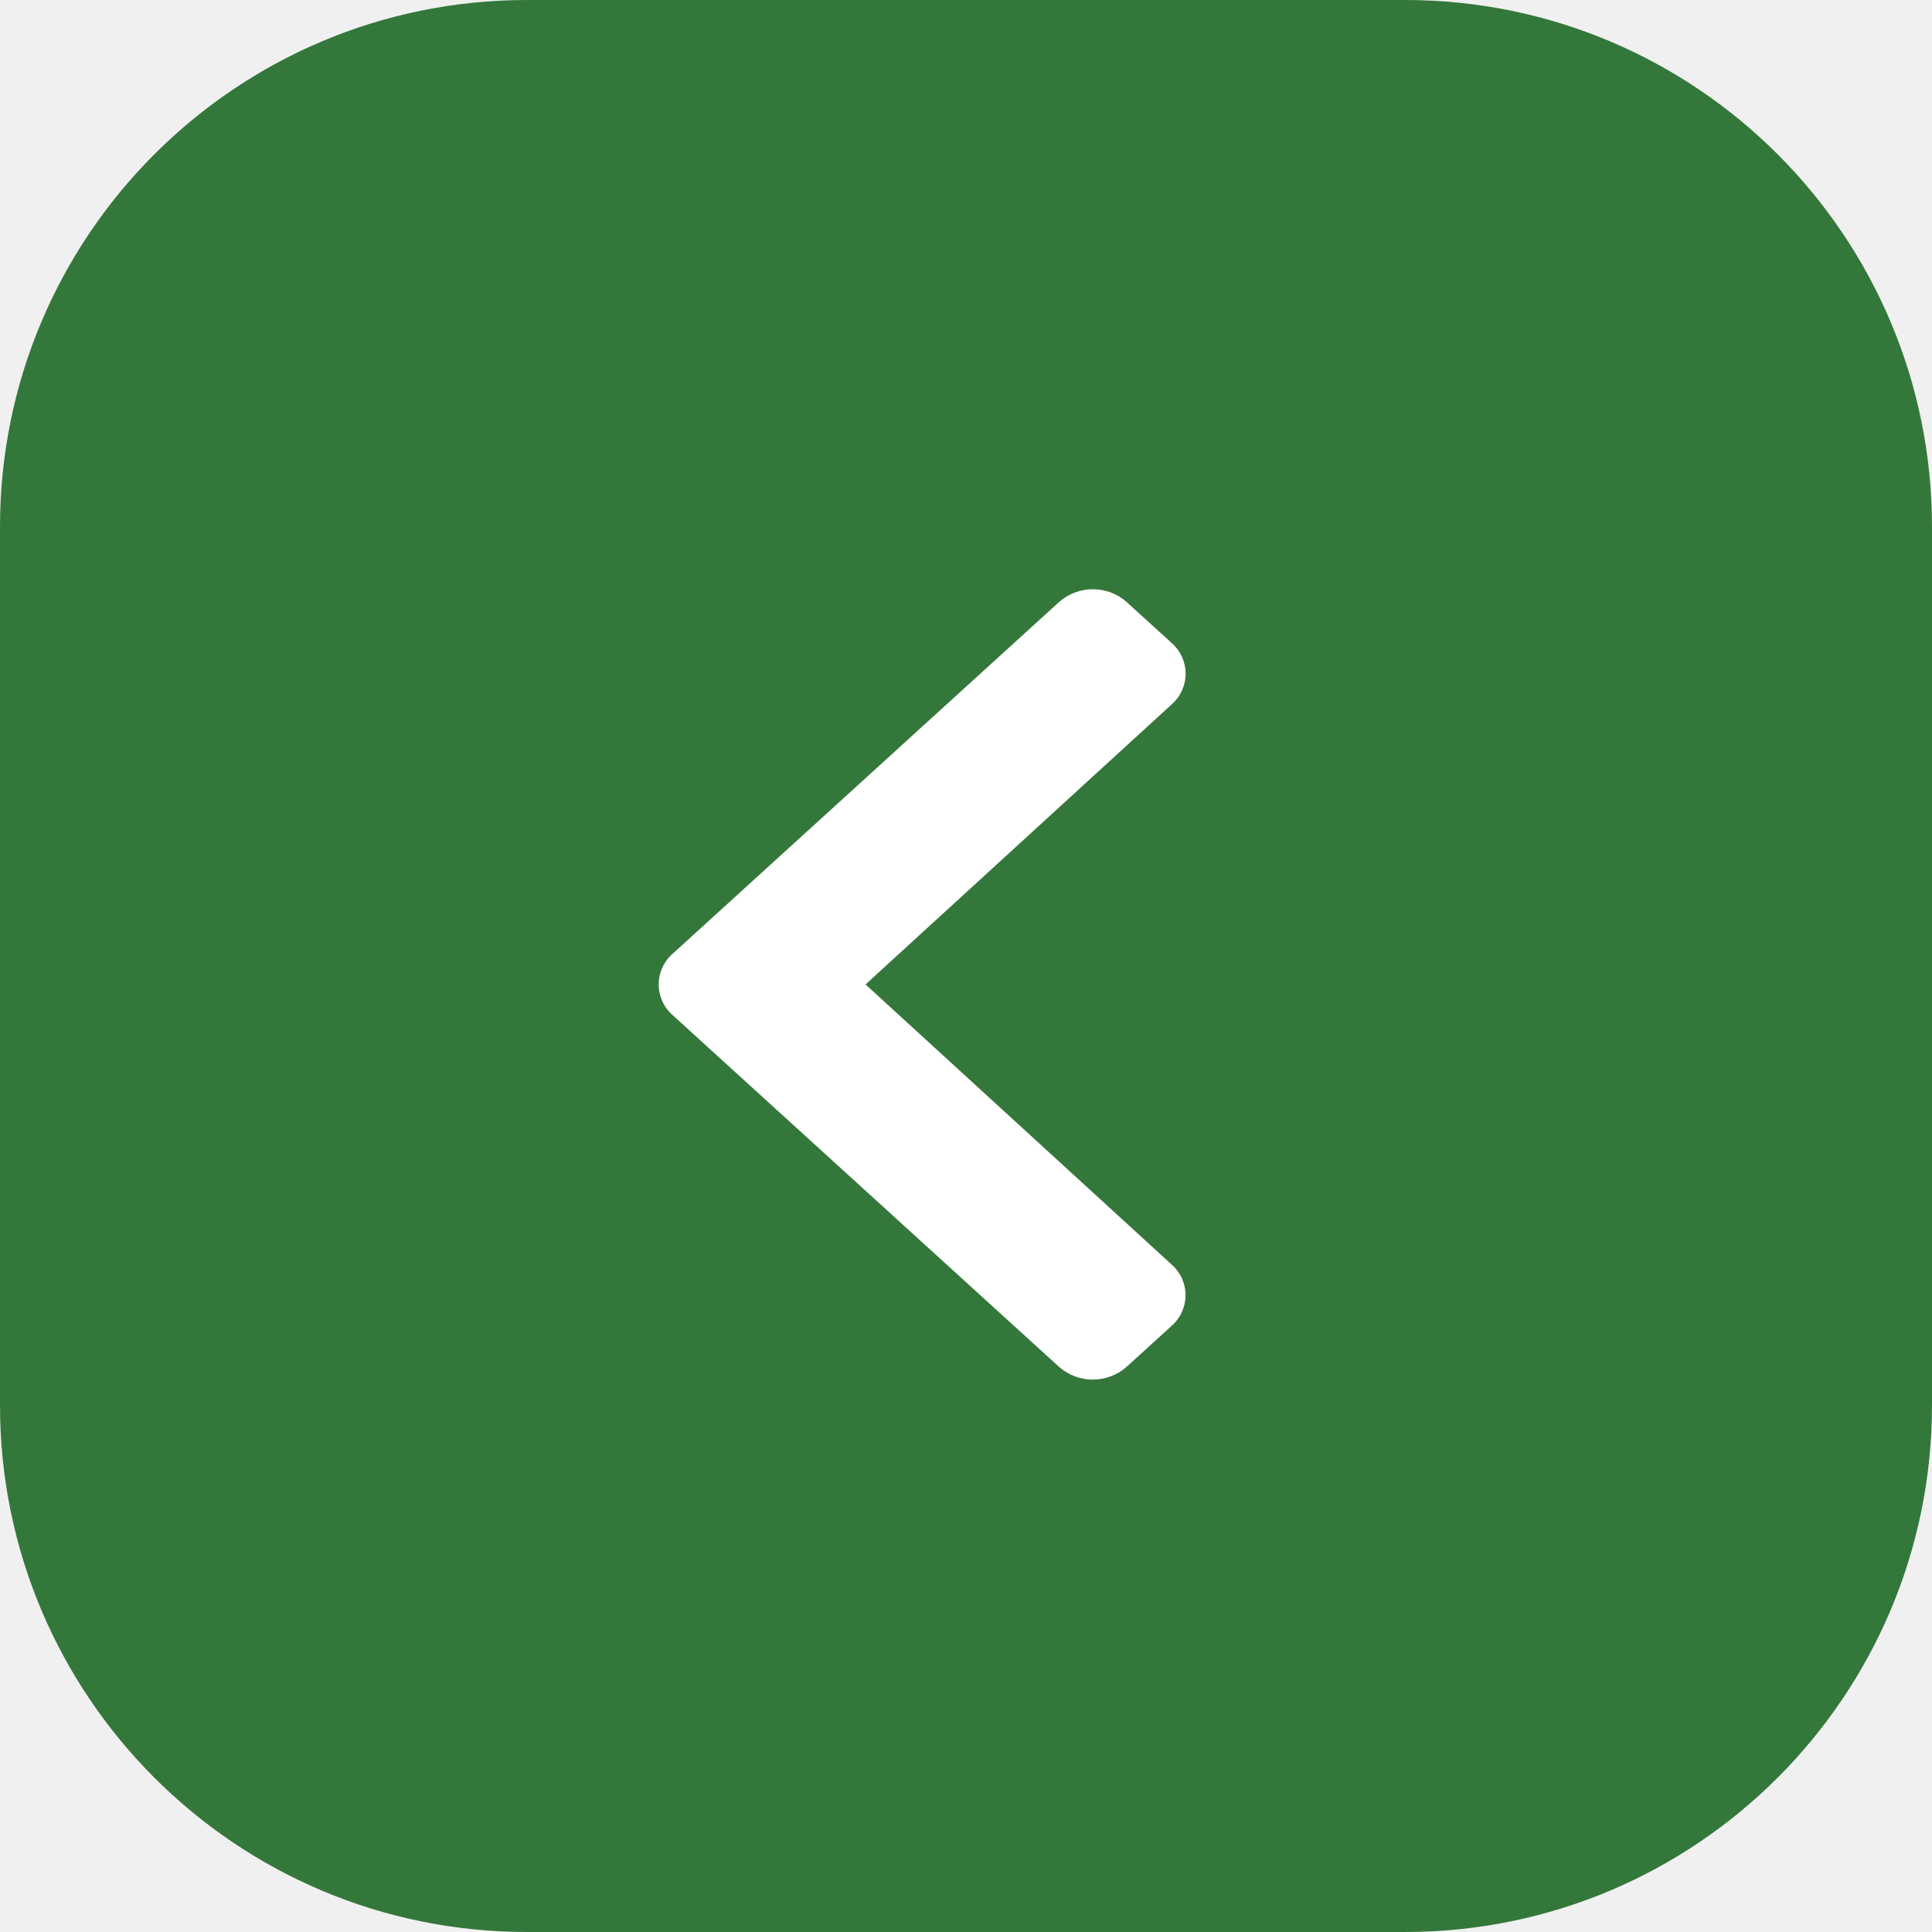
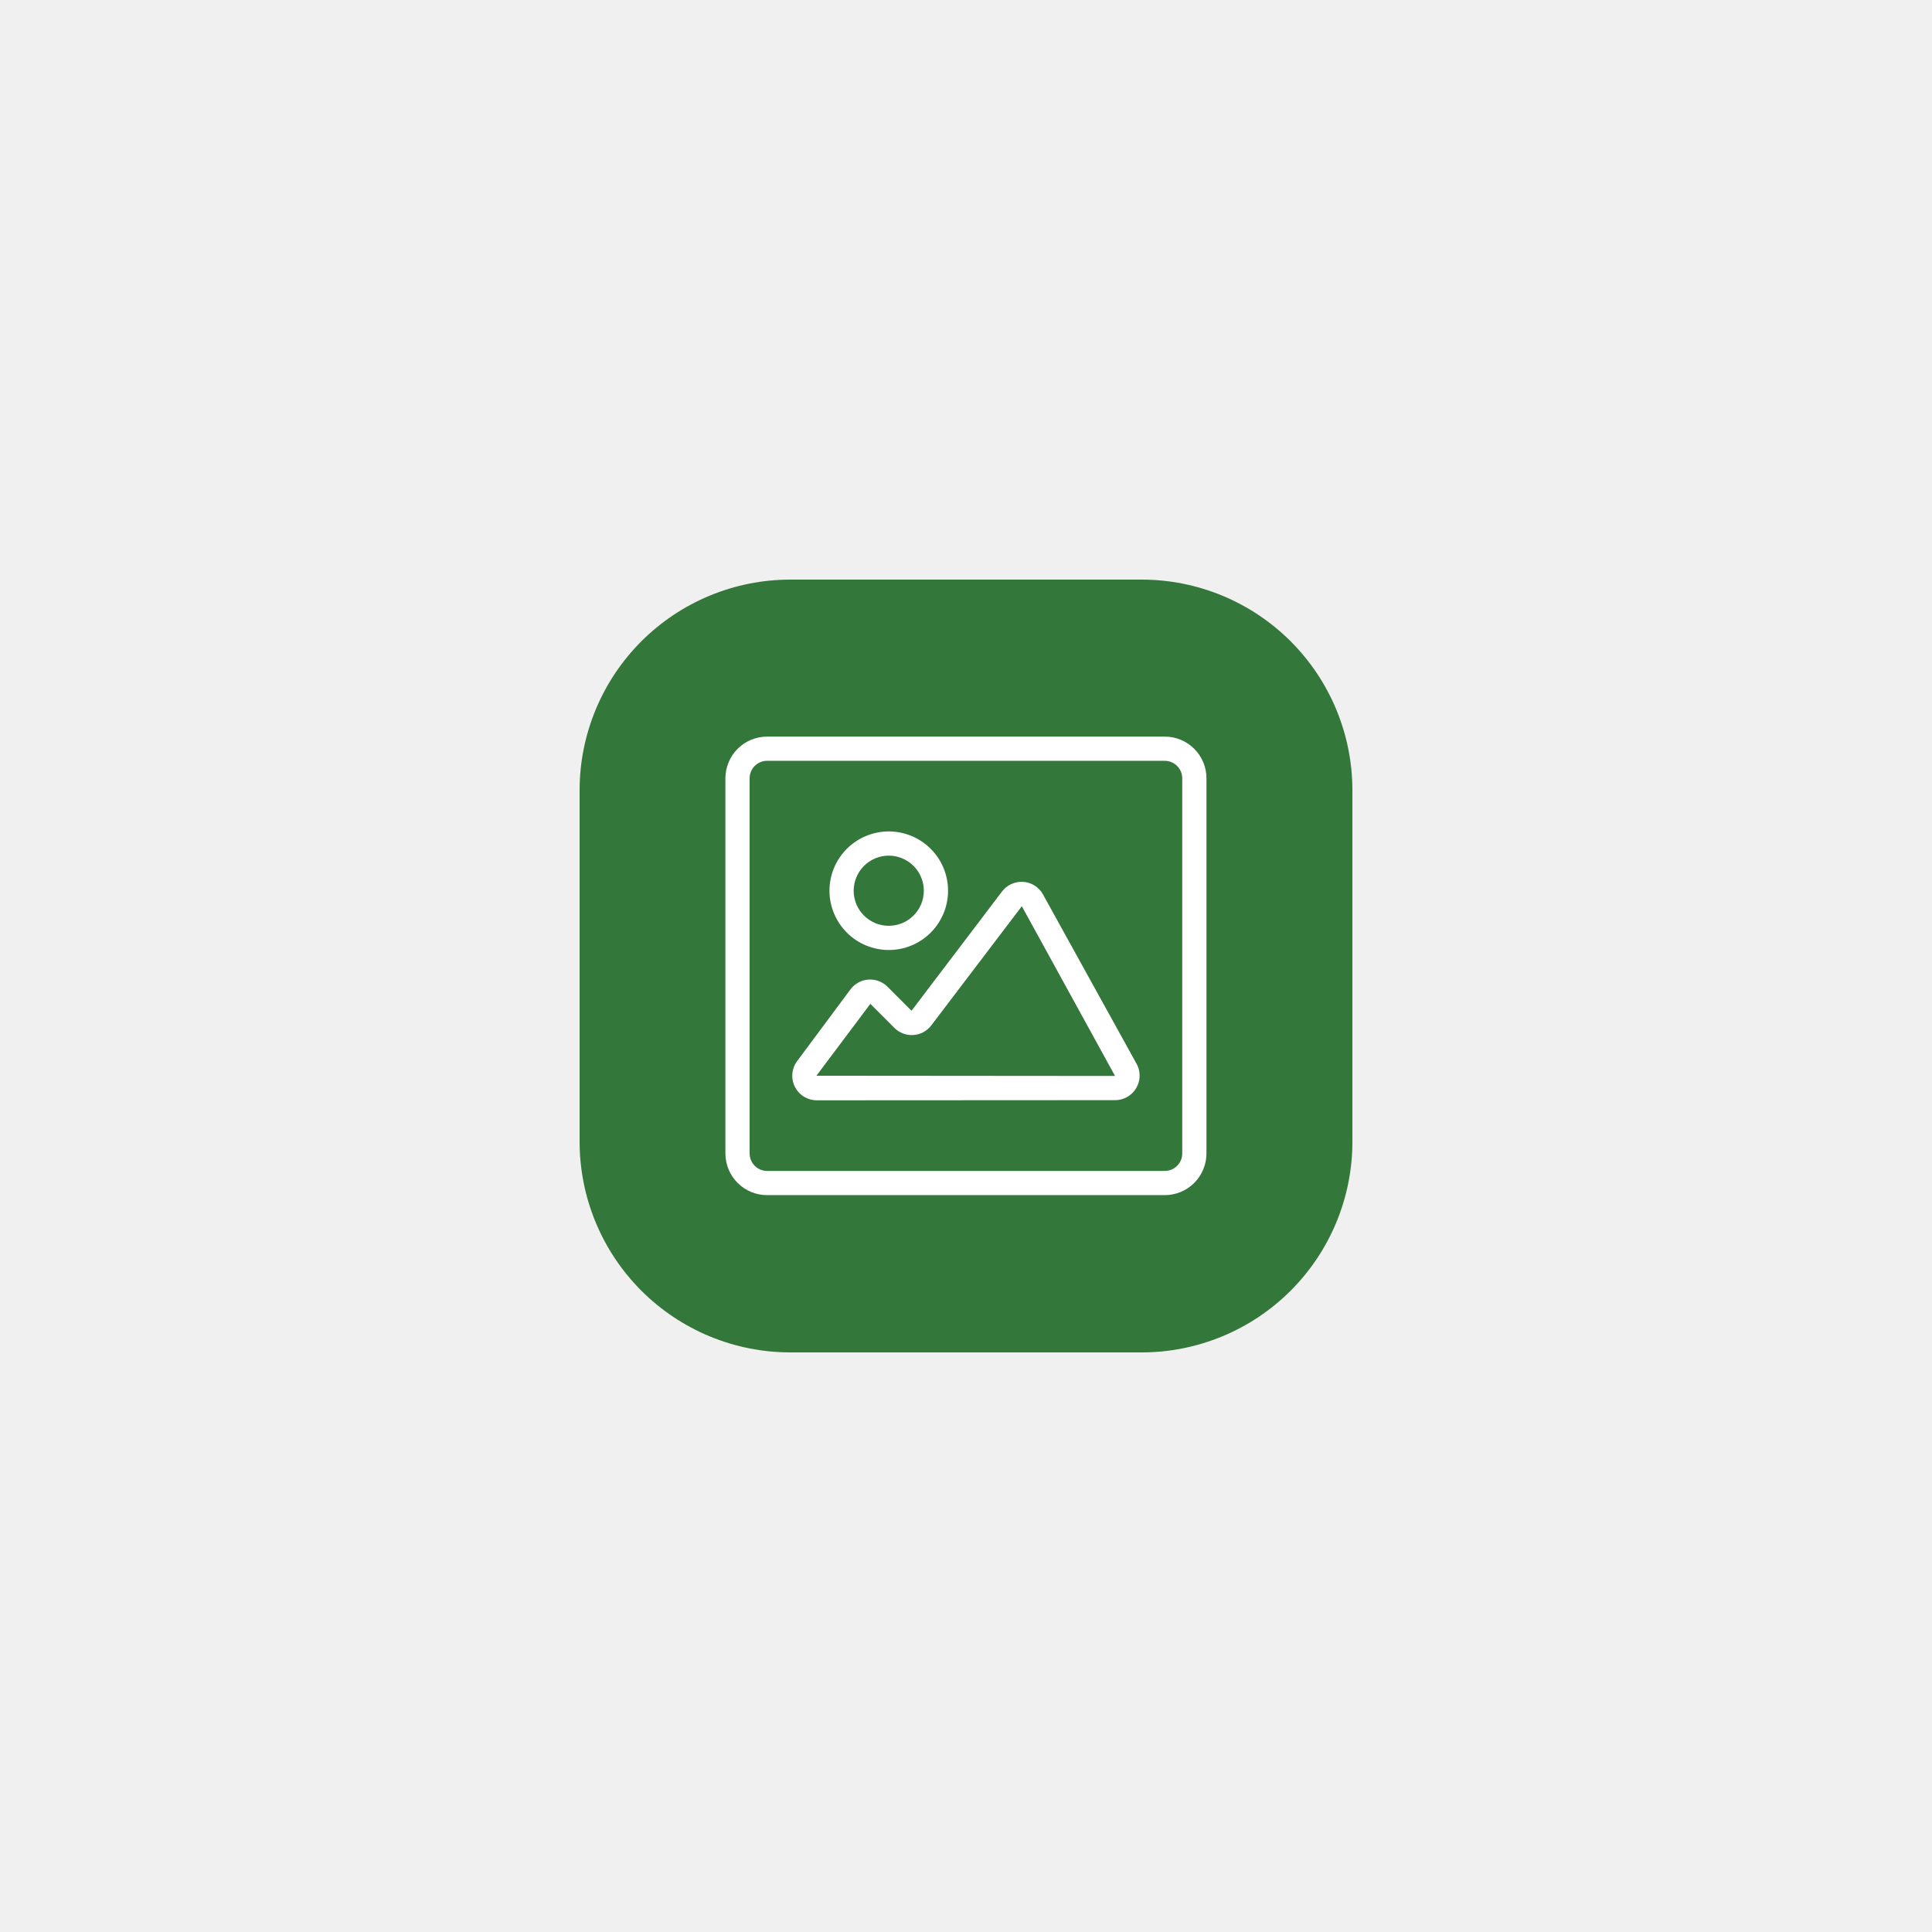
- <svg xmlns="http://www.w3.org/2000/svg" width="22" height="22" viewBox="0 -0.21 22 22">
-   <g data-name="Icon">
-     <path d="M6-.21h10a6 6 0 0 1 6 6v10a6 6 0 0 1-6 6H6a6 6 0 0 1-6-6v-10a6 6 0 0 1 6-6z" fill="#34773b" fill-rule="evenodd" data-name="Background" />
-     <g data-name="Icon">
-       <path d="m7.66 11.35 4.4 4.005a.582.582 0 0 0 .768 0l.513-.467a.464.464 0 0 0 0-.699L9.856 11l3.487-3.19a.464.464 0 0 0-.001-.698l-.513-.467a.582.582 0 0 0-.769 0l-4.4 4.005a.464.464 0 0 0 0 .7Z" fill="#fff" fill-rule="evenodd" data-name="Arrow" />
+ <svg xmlns="http://www.w3.org/2000/svg" width="500" zoomAndPan="magnify" viewBox="0 0 375 375" height="500" preserveAspectRatio="xMidYMid meet" version="1.0">
+   <defs>
+     <clipPath id="da96cbaecf">
+       <path d="M 112.5 112.5 L 262.5 112.5 L 262.5 262.5 L 112.5 262.5 Z M 112.5 112.5 " clip-rule="nonzero" />
+     </clipPath>
+     <clipPath id="87014430c5">
+       <path d="M 131.25 131.25 L 243.75 131.25 L 243.75 243.75 L 131.25 243.75 Z M 131.25 131.25 " clip-rule="nonzero" />
+     </clipPath>
+     <clipPath id="b1e416fb7a">
+       <path d="M 148.5 131.25 L 226.5 131.25 C 231.074 131.25 235.461 133.066 238.699 136.301 C 241.934 139.539 243.75 143.926 243.75 148.5 L 243.75 226.5 C 243.75 231.074 241.934 235.461 238.699 238.699 C 235.461 241.934 231.074 243.75 226.5 243.75 L 148.5 243.75 C 143.926 243.75 139.539 241.934 136.301 238.699 C 133.066 235.461 131.25 231.074 131.25 226.5 L 131.25 148.5 C 131.25 143.926 133.066 139.539 136.301 136.301 C 139.539 133.066 143.926 131.25 148.5 131.25 Z M 148.5 131.25 " clip-rule="nonzero" />
+     </clipPath>
+     <clipPath id="4120d24984">
+       <path d="M 140.805 142.848 L 234.555 142.848 L 234.555 232 L 140.805 232 Z M 140.805 142.848 " clip-rule="nonzero" />
+     </clipPath>
+   </defs>
+   <g clip-path="url(#da96cbaecf)">
+     <path fill="#34773b" d="M 153.41 112.5 L 221.59 112.5 C 222.93 112.5 224.266 112.566 225.602 112.695 C 226.934 112.828 228.258 113.023 229.57 113.285 C 230.887 113.547 232.184 113.871 233.465 114.262 C 234.75 114.652 236.008 115.102 237.246 115.613 C 238.484 116.125 239.695 116.699 240.875 117.332 C 242.059 117.961 243.203 118.648 244.32 119.395 C 245.434 120.141 246.508 120.938 247.543 121.785 C 248.578 122.637 249.57 123.535 250.52 124.48 C 251.465 125.43 252.363 126.422 253.215 127.457 C 254.062 128.492 254.859 129.566 255.605 130.68 C 256.352 131.797 257.039 132.941 257.668 134.125 C 258.301 135.305 258.875 136.516 259.387 137.754 C 259.898 138.992 260.348 140.25 260.738 141.535 C 261.129 142.816 261.453 144.113 261.715 145.43 C 261.977 146.742 262.172 148.066 262.305 149.398 C 262.434 150.734 262.5 152.07 262.5 153.41 L 262.5 221.59 C 262.5 222.93 262.434 224.266 262.305 225.602 C 262.172 226.934 261.977 228.258 261.715 229.57 C 261.453 230.887 261.129 232.184 260.738 233.465 C 260.348 234.75 259.898 236.008 259.387 237.246 C 258.875 238.484 258.301 239.695 257.668 240.875 C 257.039 242.059 256.352 243.203 255.605 244.32 C 254.859 245.434 254.062 246.508 253.215 247.543 C 252.363 248.578 251.465 249.57 250.52 250.52 C 249.57 251.465 248.578 252.363 247.543 253.215 C 246.508 254.062 245.434 254.859 244.32 255.605 C 243.203 256.352 242.059 257.039 240.875 257.668 C 239.695 258.301 238.484 258.875 237.246 259.387 C 236.008 259.898 234.75 260.348 233.465 260.738 C 232.184 261.129 230.887 261.453 229.57 261.715 C 228.258 261.977 226.934 262.172 225.602 262.305 C 224.266 262.434 222.93 262.5 221.59 262.5 L 153.41 262.5 C 152.07 262.5 150.734 262.434 149.398 262.305 C 148.066 262.172 146.742 261.977 145.43 261.715 C 144.113 261.453 142.816 261.129 141.535 260.738 C 140.25 260.348 138.992 259.898 137.754 259.387 C 136.516 258.875 135.305 258.301 134.125 257.668 C 132.941 257.039 131.797 256.352 130.68 255.605 C 129.566 254.859 128.492 254.062 127.457 253.215 C 126.422 252.363 125.43 251.465 124.48 250.52 C 123.535 249.57 122.637 248.578 121.785 247.543 C 120.938 246.508 120.141 245.434 119.395 244.32 C 118.648 243.203 117.961 242.059 117.332 240.875 C 116.699 239.695 116.125 238.484 115.613 237.246 C 115.102 236.008 114.652 234.75 114.262 233.465 C 113.871 232.184 113.547 230.887 113.285 229.57 C 113.023 228.258 112.828 226.934 112.695 225.602 C 112.566 224.266 112.5 222.93 112.5 221.59 L 112.5 153.41 C 112.5 152.07 112.566 150.734 112.695 149.398 C 112.828 148.066 113.023 146.742 113.285 145.43 C 113.547 144.113 113.871 142.816 114.262 141.535 C 114.652 140.25 115.102 138.992 115.613 137.754 C 116.125 136.516 116.699 135.305 117.332 134.125 C 117.961 132.941 118.648 131.797 119.395 130.68 C 120.141 129.566 120.938 128.492 121.785 127.457 C 122.637 126.422 123.535 125.43 124.48 124.48 C 125.43 123.535 126.422 122.637 127.457 121.785 C 128.492 120.938 129.566 120.141 130.68 119.395 C 131.797 118.648 132.941 117.961 134.125 117.332 C 135.305 116.699 136.516 116.125 137.754 115.613 C 138.992 115.102 140.25 114.652 141.535 114.262 C 142.816 113.871 144.113 113.547 145.43 113.285 C 146.742 113.023 148.066 112.828 149.398 112.695 C 150.734 112.566 152.07 112.5 153.41 112.5 Z M 153.41 112.5 " fill-opacity="1" fill-rule="evenodd" />
+   </g>
+   <path fill="#ffffff" d="M 164.727 191.316 L 194.727 218.625 C 195.09 218.941 195.496 219.188 195.945 219.355 C 196.398 219.527 196.863 219.609 197.344 219.609 C 197.828 219.609 198.293 219.527 198.746 219.355 C 199.195 219.188 199.602 218.941 199.965 218.625 L 203.461 215.441 C 203.633 215.293 203.785 215.129 203.918 214.945 C 204.055 214.766 204.168 214.57 204.262 214.367 C 204.355 214.16 204.426 213.949 204.473 213.727 C 204.52 213.508 204.543 213.285 204.543 213.059 C 204.543 212.832 204.52 212.609 204.473 212.387 C 204.426 212.168 204.355 211.953 204.262 211.75 C 204.168 211.543 204.055 211.352 203.918 211.168 C 203.785 210.988 203.633 210.824 203.461 210.676 L 179.699 188.934 L 203.477 167.184 C 203.645 167.031 203.797 166.867 203.93 166.688 C 204.062 166.508 204.176 166.312 204.27 166.109 C 204.363 165.902 204.434 165.688 204.48 165.469 C 204.527 165.25 204.551 165.027 204.551 164.801 C 204.551 164.574 204.527 164.352 204.477 164.133 C 204.43 163.914 204.359 163.699 204.266 163.496 C 204.172 163.289 204.059 163.098 203.926 162.918 C 203.789 162.734 203.637 162.57 203.469 162.422 L 199.969 159.238 C 199.609 158.918 199.203 158.676 198.75 158.504 C 198.297 158.336 197.832 158.25 197.348 158.25 C 196.867 158.25 196.398 158.336 195.949 158.504 C 195.496 158.676 195.09 158.918 194.727 159.238 L 164.727 186.547 C 164.559 186.695 164.402 186.859 164.27 187.039 C 164.133 187.223 164.02 187.414 163.926 187.621 C 163.832 187.828 163.762 188.039 163.711 188.262 C 163.664 188.48 163.641 188.707 163.641 188.934 C 163.641 189.156 163.664 189.383 163.711 189.602 C 163.762 189.824 163.832 190.035 163.926 190.242 C 164.02 190.449 164.133 190.641 164.27 190.824 C 164.402 191.004 164.559 191.168 164.727 191.316 Z M 164.727 191.316 " fill-opacity="1" fill-rule="evenodd" />
+   <g clip-path="url(#87014430c5)">
+     <g clip-path="url(#b1e416fb7a)">
+       <path fill="#34773b" d="M 131.25 131.25 L 243.75 131.25 L 243.75 243.75 L 131.25 243.75 Z M 131.25 131.25 " fill-opacity="1" fill-rule="nonzero" />
    </g>
  </g>
+   <g clip-path="url(#4120d24984)">
+     <path fill="#ffffff" d="M 231.801 145.348 C 231.043 144.586 230.164 144 229.172 143.59 C 228.18 143.176 227.145 142.973 226.07 142.977 L 148.898 142.977 C 148.367 142.977 147.84 143.027 147.32 143.129 C 146.797 143.234 146.293 143.387 145.801 143.59 C 145.309 143.793 144.84 144.043 144.398 144.34 C 143.957 144.637 143.547 144.973 143.172 145.348 C 142.797 145.723 142.461 146.133 142.164 146.574 C 141.871 147.016 141.621 147.484 141.418 147.977 C 141.211 148.465 141.059 148.973 140.957 149.496 C 140.852 150.016 140.801 150.543 140.801 151.074 L 140.801 223.875 C 140.801 224.406 140.852 224.934 140.957 225.457 C 141.059 225.977 141.215 226.484 141.418 226.977 C 141.621 227.469 141.871 227.934 142.164 228.375 C 142.461 228.816 142.797 229.227 143.172 229.602 C 143.547 229.98 143.957 230.316 144.398 230.609 C 144.844 230.906 145.309 231.156 145.801 231.359 C 146.293 231.562 146.797 231.715 147.32 231.82 C 147.84 231.922 148.367 231.977 148.898 231.973 L 226.07 231.973 C 226.602 231.977 227.129 231.922 227.652 231.82 C 228.172 231.715 228.68 231.562 229.172 231.359 C 229.664 231.156 230.129 230.906 230.57 230.609 C 231.016 230.316 231.422 229.98 231.801 229.602 C 232.176 229.227 232.512 228.816 232.805 228.375 C 233.102 227.934 233.352 227.469 233.555 226.977 C 233.758 226.484 233.91 225.977 234.016 225.457 C 234.121 224.934 234.172 224.406 234.172 223.875 L 234.172 151.074 C 234.176 150 233.969 148.965 233.559 147.973 C 233.148 146.98 232.562 146.105 231.801 145.348 Z M 229.473 223.875 C 229.473 224.328 229.387 224.762 229.215 225.18 C 229.043 225.594 228.797 225.965 228.477 226.281 C 228.16 226.602 227.789 226.848 227.375 227.02 C 226.957 227.191 226.523 227.277 226.07 227.277 L 148.898 227.277 C 148.449 227.277 148.016 227.191 147.598 227.02 C 147.18 226.844 146.812 226.602 146.496 226.281 C 146.176 225.961 145.93 225.594 145.758 225.176 C 145.586 224.762 145.5 224.328 145.5 223.875 L 145.5 151.074 C 145.5 150.625 145.586 150.188 145.758 149.773 C 145.93 149.355 146.176 148.988 146.492 148.668 C 146.812 148.348 147.18 148.102 147.598 147.93 C 148.016 147.758 148.449 147.672 148.898 147.672 L 226.07 147.672 C 226.523 147.672 226.957 147.762 227.375 147.934 C 227.789 148.105 228.156 148.352 228.477 148.668 C 228.797 148.988 229.043 149.355 229.215 149.773 C 229.387 150.191 229.473 150.625 229.473 151.074 Z M 229.473 223.875 " fill-opacity="1" fill-rule="nonzero" />
+   </g>
+   <path fill="#ffffff" d="M 172.508 184.395 C 173.266 184.395 174.012 184.324 174.754 184.176 C 175.496 184.027 176.215 183.809 176.91 183.52 C 177.609 183.23 178.273 182.875 178.902 182.457 C 179.531 182.035 180.109 181.559 180.645 181.027 C 181.18 180.492 181.656 179.91 182.078 179.281 C 182.496 178.652 182.852 177.988 183.141 177.293 C 183.43 176.594 183.648 175.875 183.793 175.133 C 183.941 174.391 184.016 173.645 184.016 172.887 C 184.016 172.133 183.941 171.383 183.793 170.645 C 183.648 169.902 183.43 169.184 183.141 168.484 C 182.852 167.785 182.496 167.121 182.078 166.496 C 181.656 165.867 181.18 165.285 180.645 164.75 C 180.109 164.215 179.531 163.738 178.902 163.32 C 178.273 162.898 177.609 162.547 176.91 162.258 C 176.215 161.969 175.496 161.75 174.754 161.602 C 174.012 161.453 173.266 161.379 172.508 161.379 C 171.754 161.379 171.004 161.453 170.262 161.602 C 169.523 161.75 168.801 161.969 168.105 162.258 C 167.406 162.547 166.742 162.898 166.113 163.32 C 165.488 163.738 164.906 164.215 164.371 164.75 C 163.836 165.285 163.359 165.867 162.941 166.496 C 162.52 167.121 162.164 167.785 161.875 168.484 C 161.586 169.184 161.367 169.902 161.223 170.645 C 161.074 171.383 161 172.133 161 172.887 C 161 173.645 161.074 174.391 161.223 175.133 C 161.371 175.875 161.59 176.594 161.879 177.289 C 162.168 177.988 162.523 178.652 162.945 179.277 C 163.363 179.906 163.84 180.488 164.375 181.023 C 164.91 181.555 165.488 182.031 166.117 182.453 C 166.746 182.871 167.41 183.227 168.105 183.516 C 168.805 183.805 169.523 184.023 170.266 184.172 C 171.004 184.32 171.754 184.395 172.508 184.395 Z M 172.508 166.078 C 172.957 166.078 173.398 166.121 173.836 166.211 C 174.273 166.297 174.699 166.426 175.113 166.598 C 175.527 166.77 175.918 166.98 176.289 167.227 C 176.664 167.477 177.008 167.758 177.32 168.074 C 177.637 168.391 177.922 168.734 178.168 169.105 C 178.418 169.477 178.625 169.871 178.797 170.285 C 178.969 170.695 179.098 171.121 179.184 171.562 C 179.273 172 179.316 172.441 179.316 172.891 C 179.316 173.336 179.273 173.777 179.184 174.219 C 179.098 174.656 178.969 175.082 178.797 175.496 C 178.625 175.906 178.418 176.301 178.168 176.672 C 177.918 177.043 177.637 177.387 177.32 177.703 C 177.004 178.02 176.66 178.301 176.289 178.551 C 175.918 178.797 175.523 179.008 175.113 179.18 C 174.699 179.352 174.273 179.48 173.836 179.566 C 173.395 179.652 172.953 179.699 172.508 179.699 C 172.059 179.699 171.617 179.652 171.18 179.566 C 170.738 179.48 170.312 179.352 169.902 179.18 C 169.488 179.008 169.094 178.797 168.723 178.551 C 168.352 178.301 168.008 178.02 167.691 177.703 C 167.375 177.387 167.094 177.043 166.844 176.672 C 166.598 176.301 166.387 175.906 166.215 175.496 C 166.043 175.082 165.914 174.656 165.828 174.219 C 165.742 173.777 165.695 173.336 165.695 172.891 C 165.699 172.441 165.742 172 165.828 171.562 C 165.918 171.121 166.047 170.695 166.219 170.285 C 166.391 169.871 166.598 169.477 166.848 169.105 C 167.098 168.734 167.379 168.391 167.695 168.074 C 168.012 167.758 168.355 167.477 168.727 167.23 C 169.098 166.98 169.488 166.77 169.902 166.598 C 170.316 166.43 170.742 166.297 171.18 166.211 C 171.617 166.125 172.062 166.078 172.508 166.078 Z M 172.508 166.078 " fill-opacity="1" fill-rule="nonzero" />
+   <path fill="#ffffff" d="M 202.449 173.621 C 202.051 172.887 201.496 172.305 200.785 171.863 C 200.074 171.426 199.305 171.191 198.473 171.164 C 197.691 171.133 196.949 171.285 196.246 171.621 C 195.539 171.953 194.949 172.43 194.48 173.055 L 176.926 196.188 L 172.258 191.52 C 172.016 191.277 171.75 191.062 171.465 190.879 C 171.176 190.695 170.871 190.543 170.551 190.426 C 170.23 190.305 169.902 190.223 169.562 190.172 C 169.223 190.125 168.883 190.113 168.543 190.141 C 168.203 190.164 167.867 190.227 167.539 190.32 C 167.211 190.418 166.898 190.551 166.598 190.715 C 166.297 190.879 166.02 191.074 165.762 191.297 C 165.504 191.523 165.273 191.773 165.07 192.047 L 154.719 205.965 C 154.457 206.32 154.246 206.703 154.09 207.117 C 153.934 207.531 153.836 207.957 153.797 208.398 C 153.758 208.84 153.781 209.277 153.867 209.711 C 153.949 210.145 154.094 210.559 154.293 210.953 C 154.492 211.348 154.738 211.707 155.039 212.031 C 155.34 212.359 155.676 212.637 156.055 212.867 C 156.43 213.098 156.832 213.273 157.258 213.391 C 157.684 213.512 158.117 213.57 158.559 213.57 L 216.438 213.539 C 216.898 213.539 217.355 213.473 217.797 213.336 C 218.242 213.203 218.66 213.012 219.047 212.758 C 219.434 212.5 219.777 212.199 220.074 211.844 C 220.375 211.488 220.617 211.098 220.801 210.672 C 221.102 209.996 221.23 209.289 221.195 208.551 C 221.16 207.812 220.961 207.117 220.602 206.473 Z M 158.473 208.797 C 158.477 208.789 158.484 208.777 158.488 208.77 L 168.938 194.844 L 173.602 199.512 C 173.844 199.754 174.105 199.965 174.395 200.148 C 174.68 200.336 174.98 200.488 175.301 200.605 C 175.621 200.727 175.949 200.809 176.285 200.859 C 176.621 200.906 176.961 200.922 177.301 200.895 C 177.641 200.871 177.973 200.812 178.301 200.719 C 178.629 200.625 178.941 200.496 179.238 200.332 C 179.539 200.168 179.816 199.977 180.074 199.754 C 180.336 199.531 180.566 199.285 180.77 199.016 L 198.336 175.895 L 216.43 208.844 Z M 158.473 208.797 " fill-opacity="1" fill-rule="nonzero" />
</svg>
